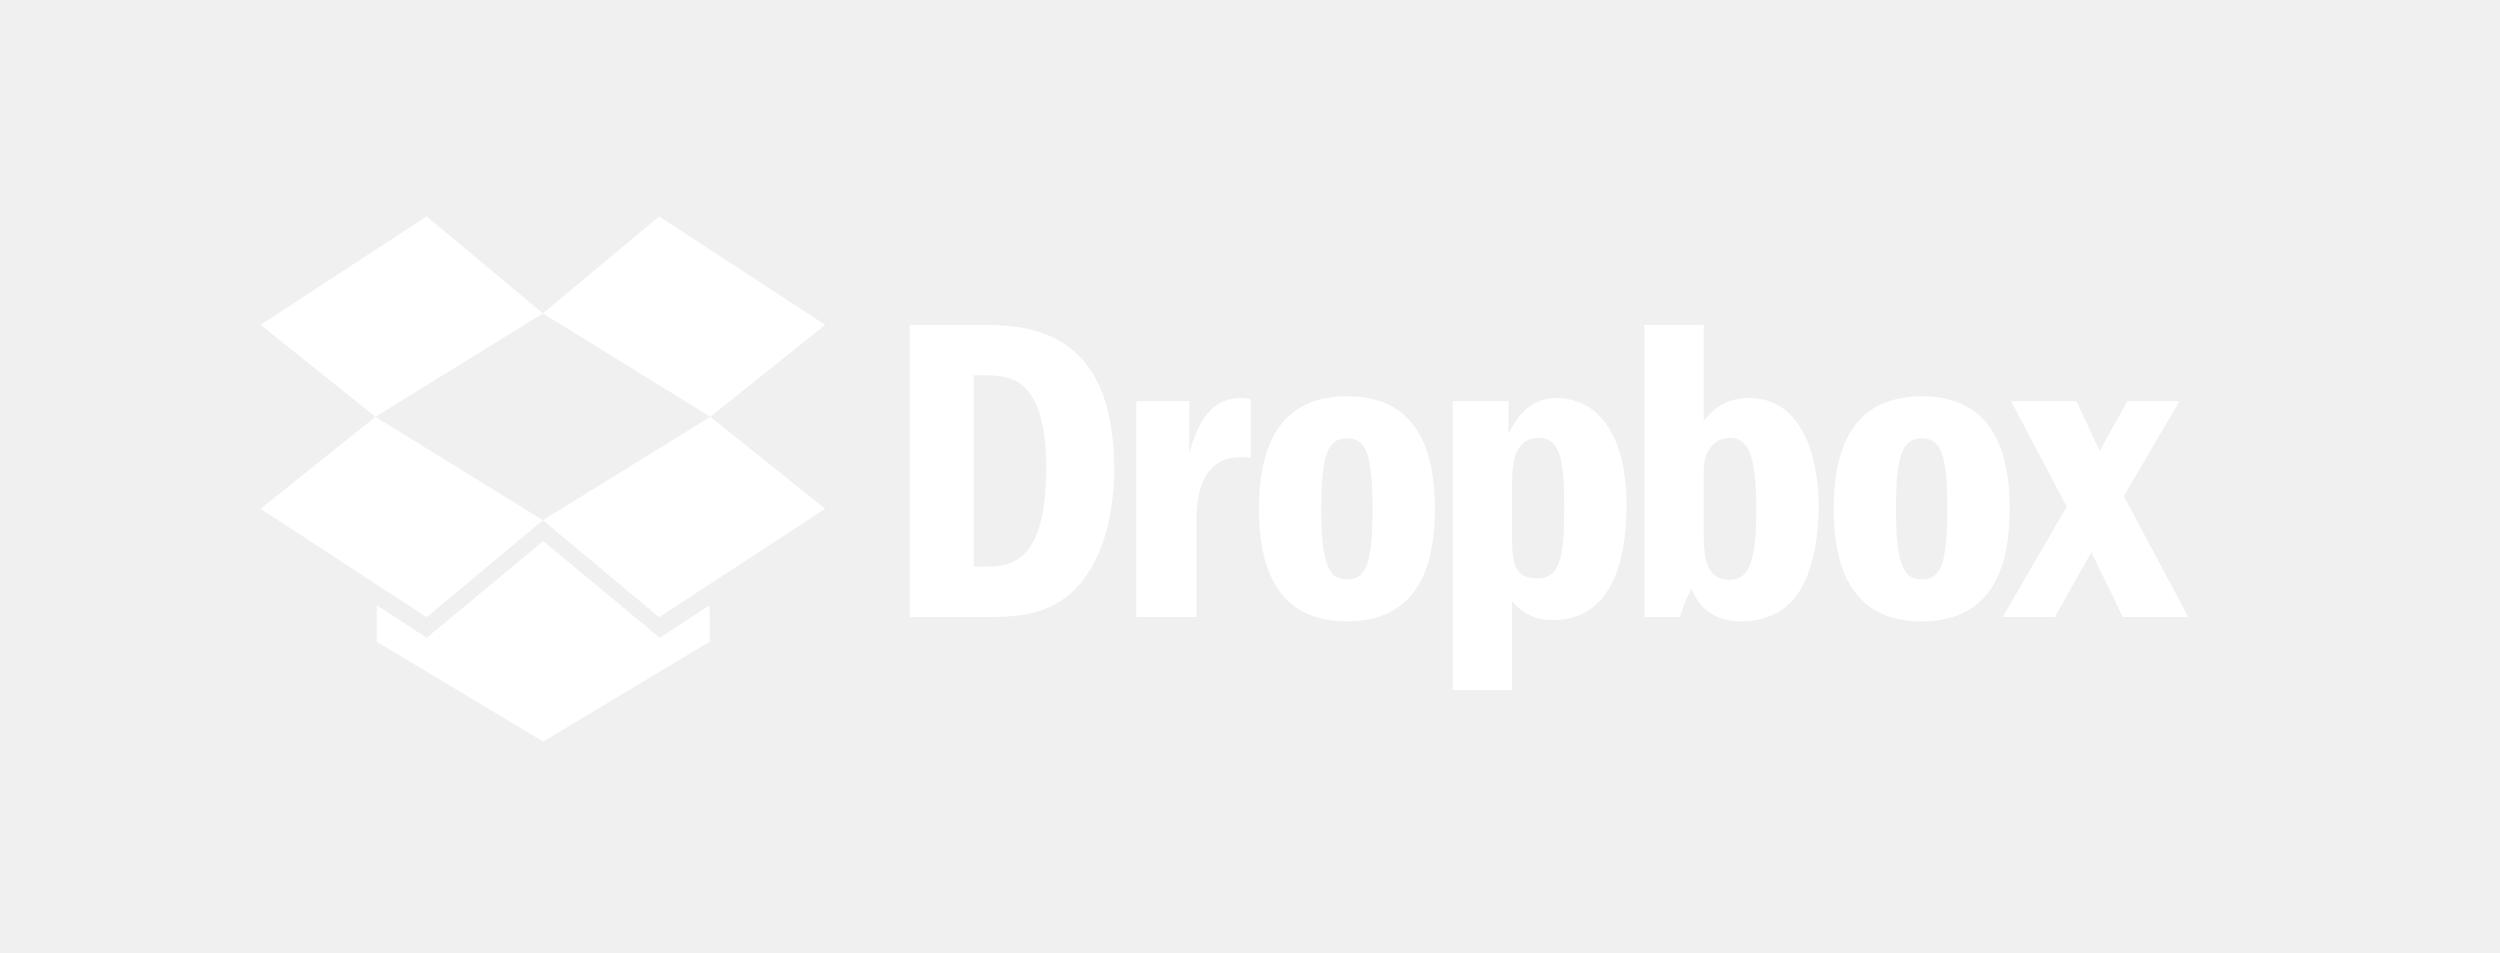
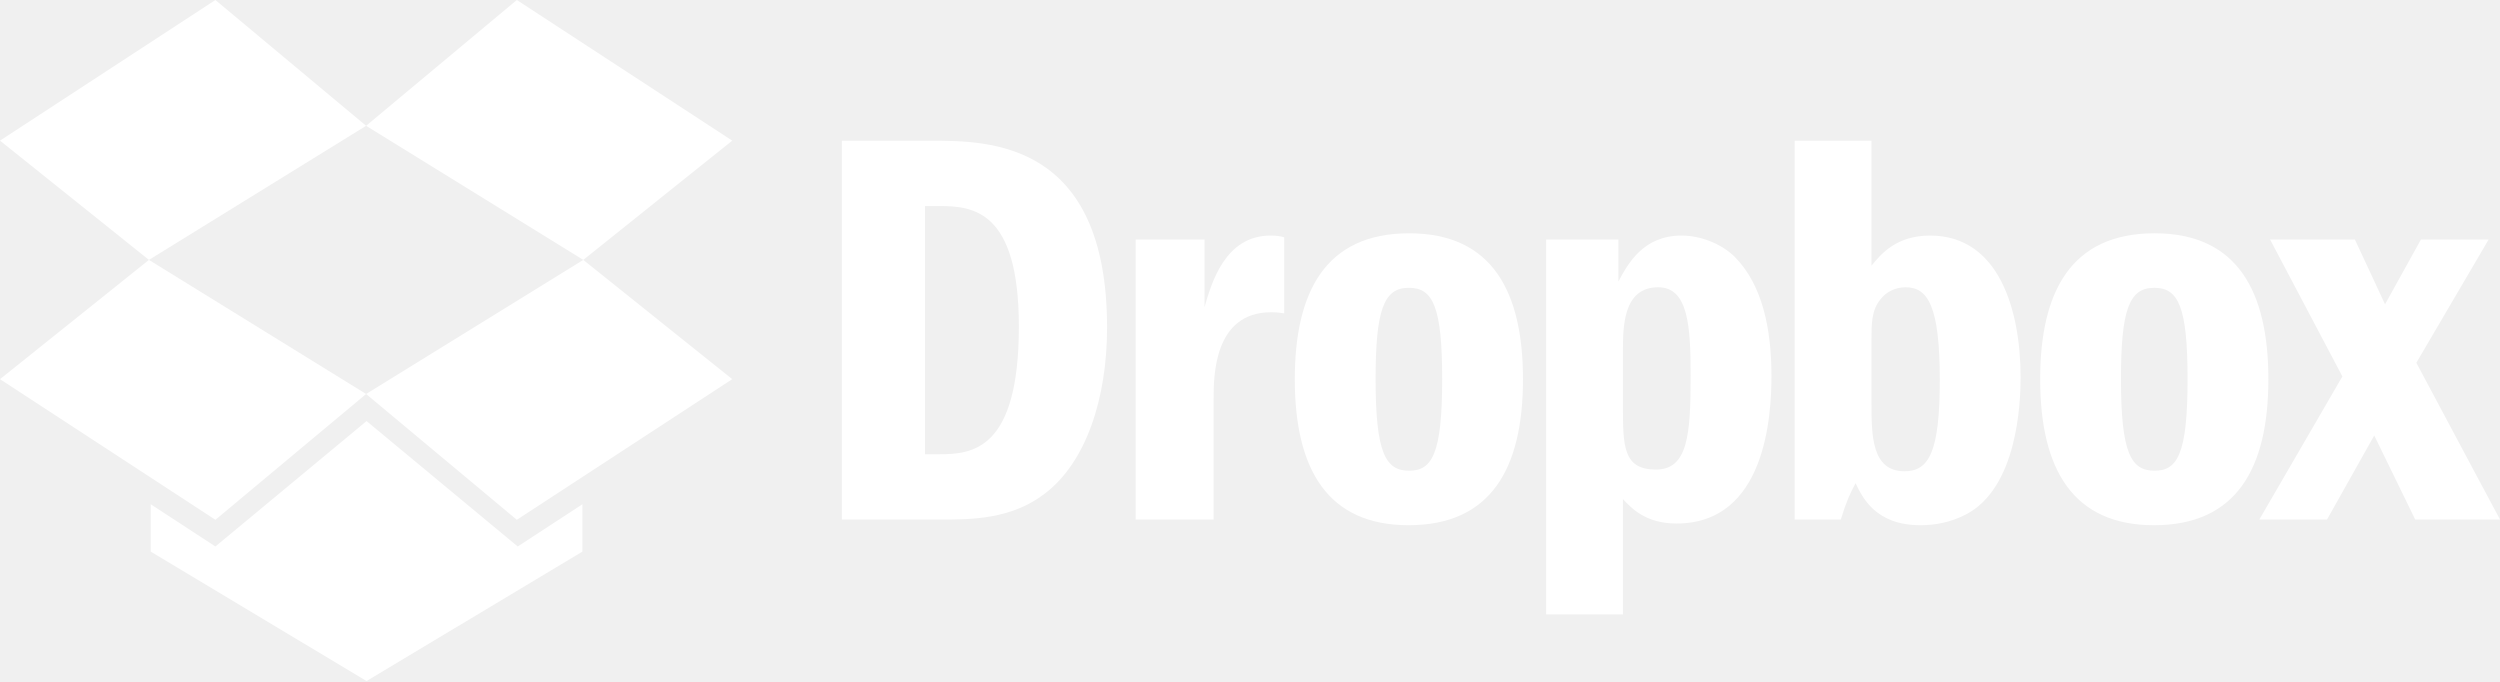
- <svg xmlns="http://www.w3.org/2000/svg" id="svg2" version="1.1" width="557.5" height="212.501" xml:space="preserve">
+ <svg xmlns="http://www.w3.org/2000/svg" id="svg2" version="1.1" width="429.88" height="117.108" xml:space="preserve">
  <defs id="defs6">
    <clipPath clipPathUnits="userSpaceOnUse" id="clipPath38">
      <path d="m 0,170.001 446,0 L 446,0 0,0 0,170.001 z" id="path40" />
    </clipPath>
  </defs>
-   <g id="g10" transform="matrix(1.25,0,0,-1.25,0,212.5012)">
+   <g id="g10" transform="matrix(1.25,0,0,-1.25,-58.10775,164.2435)">
    <g id="g14" transform="translate(76.1162,131.3945)">
      <path d="M 0,0 -29.63,-19.346 -9.143,-35.752 20.732,-17.305 0,0 z" style="fill:#ffffff;fill-opacity:1;fill-rule:nonzero;stroke:none" id="path16" />
    </g>
    <g id="g18" transform="translate(46.4863,79.2363)">
      <path d="M 0,0 29.63,-19.346 50.362,-2.041 20.487,16.406 0,0 z" style="fill:#ffffff;fill-opacity:1;fill-rule:nonzero;stroke:none" id="path20" />
    </g>
    <g id="g22" transform="translate(96.8486,77.1953)">
      <path d="M 0,0 20.733,-17.305 50.362,2.041 29.875,18.447 0,0 z" style="fill:#ffffff;fill-opacity:1;fill-rule:nonzero;stroke:none" id="path24" />
    </g>
    <g id="g26" transform="translate(147.2109,112.0488)">
      <path d="M 0,0 -29.629,19.346 -50.362,2.041 -20.487,-16.406 0,0 z" style="fill:#ffffff;fill-opacity:1;fill-rule:nonzero;stroke:none" id="path28" />
    </g>
    <g id="g30" transform="translate(96.9092,73.4727)">
      <path d="m 0,0 -20.793,-17.254 -8.897,5.809 0,-6.512 29.69,-17.807 29.691,17.807 0,6.512 -8.896,-5.809 L 0,0 z" style="fill:#ffffff;fill-opacity:1;fill-rule:nonzero;stroke:none" id="path32" />
    </g>
    <g id="g34">
      <g id="g36" clip-path="url(#clipPath38)">
        <g id="g42" transform="translate(173.7266,103.0508)">
          <path d="m 0,0 1.955,0 c 4.619,0 10.961,-0.547 10.961,-16.562 0,-17.032 -6.419,-17.581 -10.961,-17.581 L 0,-34.143 0,0 z m -11.43,-43.126 13.699,0 c 3.992,0 9.627,0 14.248,3.595 5.636,4.296 8.533,13.046 8.533,22.813 C 25.05,8.908 8.844,8.986 0.859,8.986 l -12.289,0 0,-52.112 z" style="fill:#ffffff;fill-opacity:1;fill-rule:nonzero;stroke:none" id="path44" />
        </g>
        <g id="g46" transform="translate(202.7119,98.4414)">
          <path d="m 0,0 0,-38.517 10.723,0 0,16.641 c 0,2.97 0,11.876 7.905,11.876 0.393,0 0.861,0 1.799,-0.156 l 0,10.468 c -0.546,0.157 -1.092,0.237 -1.878,0.237 -6.261,0 -8.14,-6.565 -9.079,-9.846 L 9.47,0 0,0 z" style="fill:#ffffff;fill-opacity:1;fill-rule:nonzero;stroke:none" id="path48" />
        </g>
        <g id="g50" transform="translate(240.333,91.8008)">
          <path d="m 0,0 c 3.29,0 4.541,-2.656 4.541,-12.578 0,-10.315 -1.409,-12.58 -4.541,-12.58 -3.209,0 -4.617,2.346 -4.617,12.58 0,9.452 1.096,12.578 4.54,12.578 L 0,0 z m 0,7.502 c -11.506,0 -15.732,-8.049 -15.732,-20.08 0,-12.423 4.538,-20.078 15.655,-20.078 11.272,0 15.734,7.732 15.734,20.078 0,12.031 -4.226,20.08 -15.657,20.08" style="fill:#ffffff;fill-opacity:1;fill-rule:nonzero;stroke:none" id="path52" />
        </g>
        <g id="g54" transform="translate(269.7393,82.9727)">
          <path d="m 0,0 c 0,3.438 0,8.905 4.853,8.905 4.149,0 4.461,-5.389 4.461,-12.186 0,-8.127 -0.389,-12.892 -4.775,-12.892 C 0,-16.173 0,-12.891 0,-7.344 L 0,0 z m -10.568,15.469 0,-51.565 10.568,0 0,15.86 c 1.174,-1.25 3.131,-3.358 7.358,-3.358 12.289,0 13.074,14.844 13.074,20.313 0,6.484 -1.252,12.501 -5.011,16.328 -1.877,1.875 -4.775,2.971 -7.358,2.971 -5.245,0 -7.359,-3.829 -8.69,-6.33 l 0,5.781 -9.941,0 z" style="fill:#ffffff;fill-opacity:1;fill-rule:nonzero;stroke:none" id="path56" />
        </g>
        <g id="g58" transform="translate(303.9316,84.8477)">
          <path d="M 0,0 C 0,1.953 0,3.906 1.255,5.392 2.037,6.406 3.289,7.03 4.698,7.03 7.751,7.03 9.395,4.453 9.395,-5.703 9.395,-15.627 7.909,-18.281 4.541,-18.281 0,-18.281 0,-13.283 0,-8.906 L 0,0 z m -10.568,27.189 0,-52.112 6.341,0 c 0.861,2.735 1.253,3.515 2.037,5.001 0.937,-1.953 2.739,-5.781 8.924,-5.781 2.036,0 4.149,0.39 6.262,1.482 7.046,3.672 7.516,15.237 7.516,18.83 0,9.297 -2.975,19.534 -12.449,19.534 C 3.445,14.143 1.334,11.641 0,10 l 0,17.189 -10.568,0 z" style="fill:#ffffff;fill-opacity:1;fill-rule:nonzero;stroke:none" id="path60" />
        </g>
        <g id="g62" transform="translate(342.8721,91.8008)">
          <path d="m 0,0 c 3.285,0 4.539,-2.656 4.539,-12.578 0,-10.315 -1.408,-12.58 -4.539,-12.58 -3.211,0 -4.622,2.346 -4.622,12.58 C -4.622,-3.126 -3.524,0 -0.079,0 L 0,0 z m 0,7.502 c -11.509,0 -15.736,-8.049 -15.736,-20.08 0,-12.423 4.542,-20.078 15.657,-20.078 11.272,0 15.734,7.732 15.734,20.078 0,12.031 -4.228,20.08 -15.655,20.08" style="fill:#ffffff;fill-opacity:1;fill-rule:nonzero;stroke:none" id="path64" />
        </g>
        <g id="g66" transform="translate(358.7646,98.4414)">
          <path d="m 0,0 9.943,-18.829 -11.428,-19.688 9.313,0 6.498,11.562 5.636,-11.562 11.664,0 L 20.118,-16.953 30.059,0 20.746,0 15.813,-8.905 11.665,0 0,0 z" style="fill:#ffffff;fill-opacity:1;fill-rule:nonzero;stroke:none" id="path68" />
        </g>
      </g>
    </g>
  </g>
</svg>
